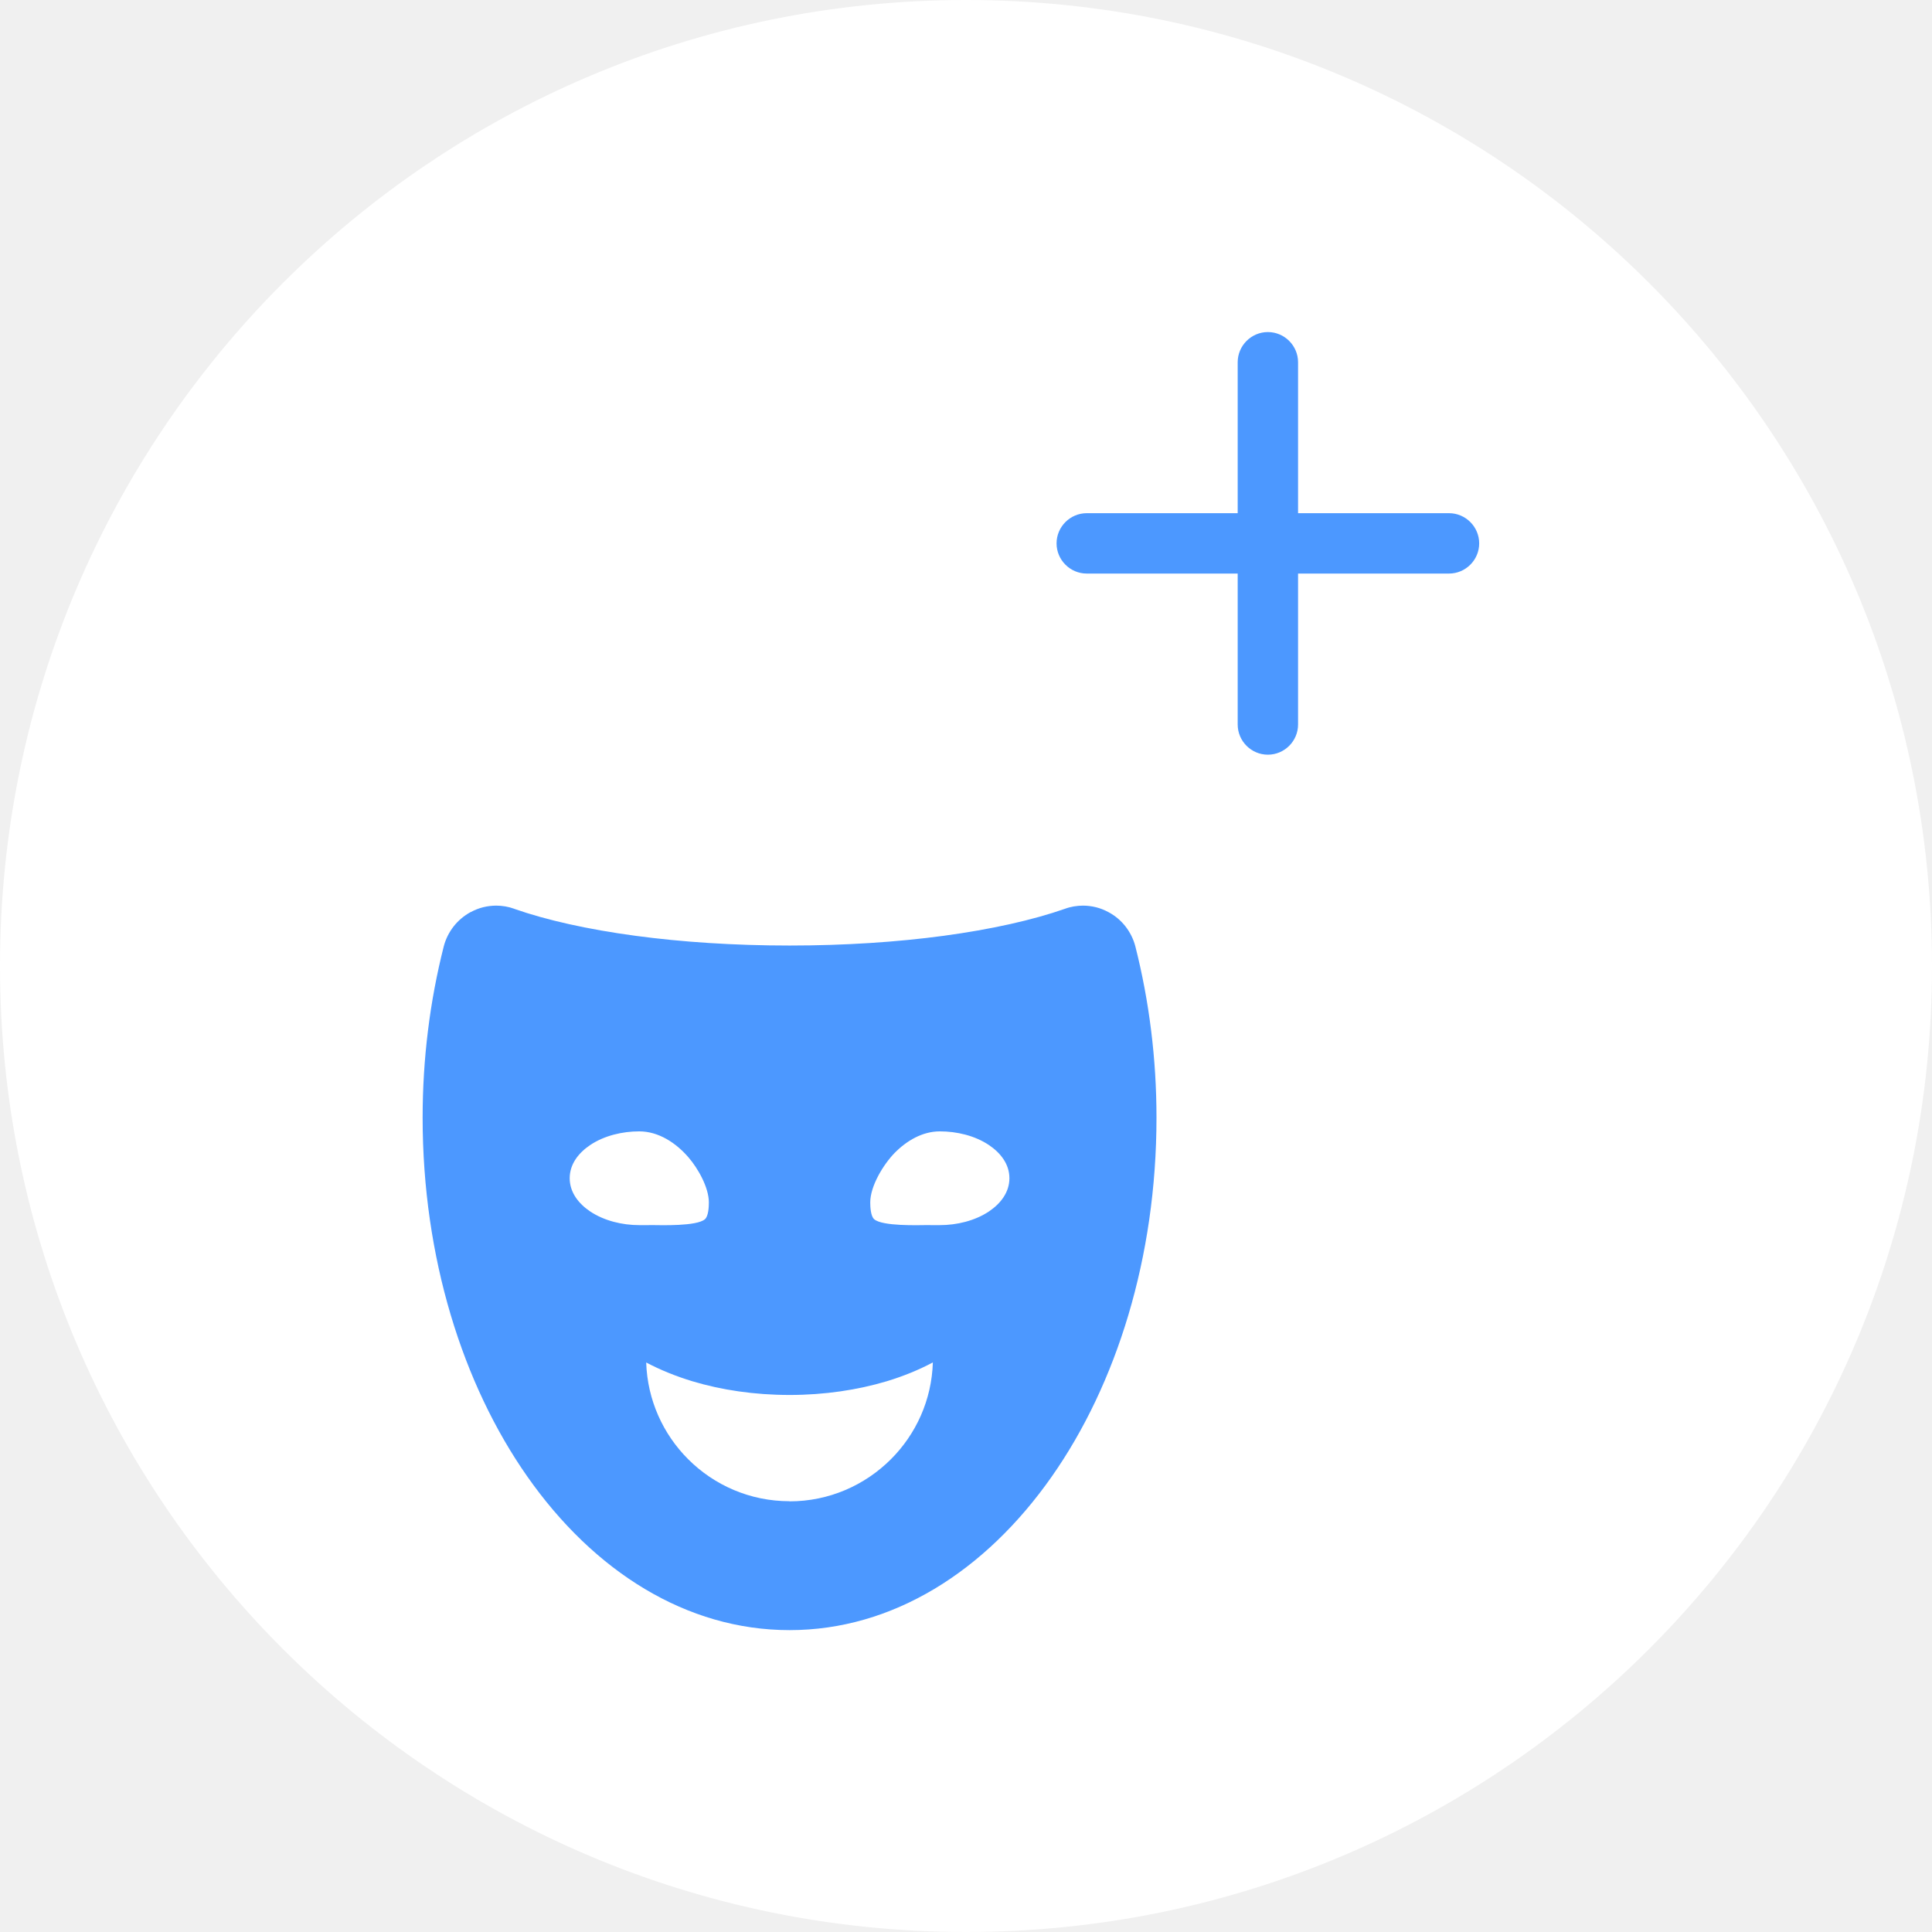
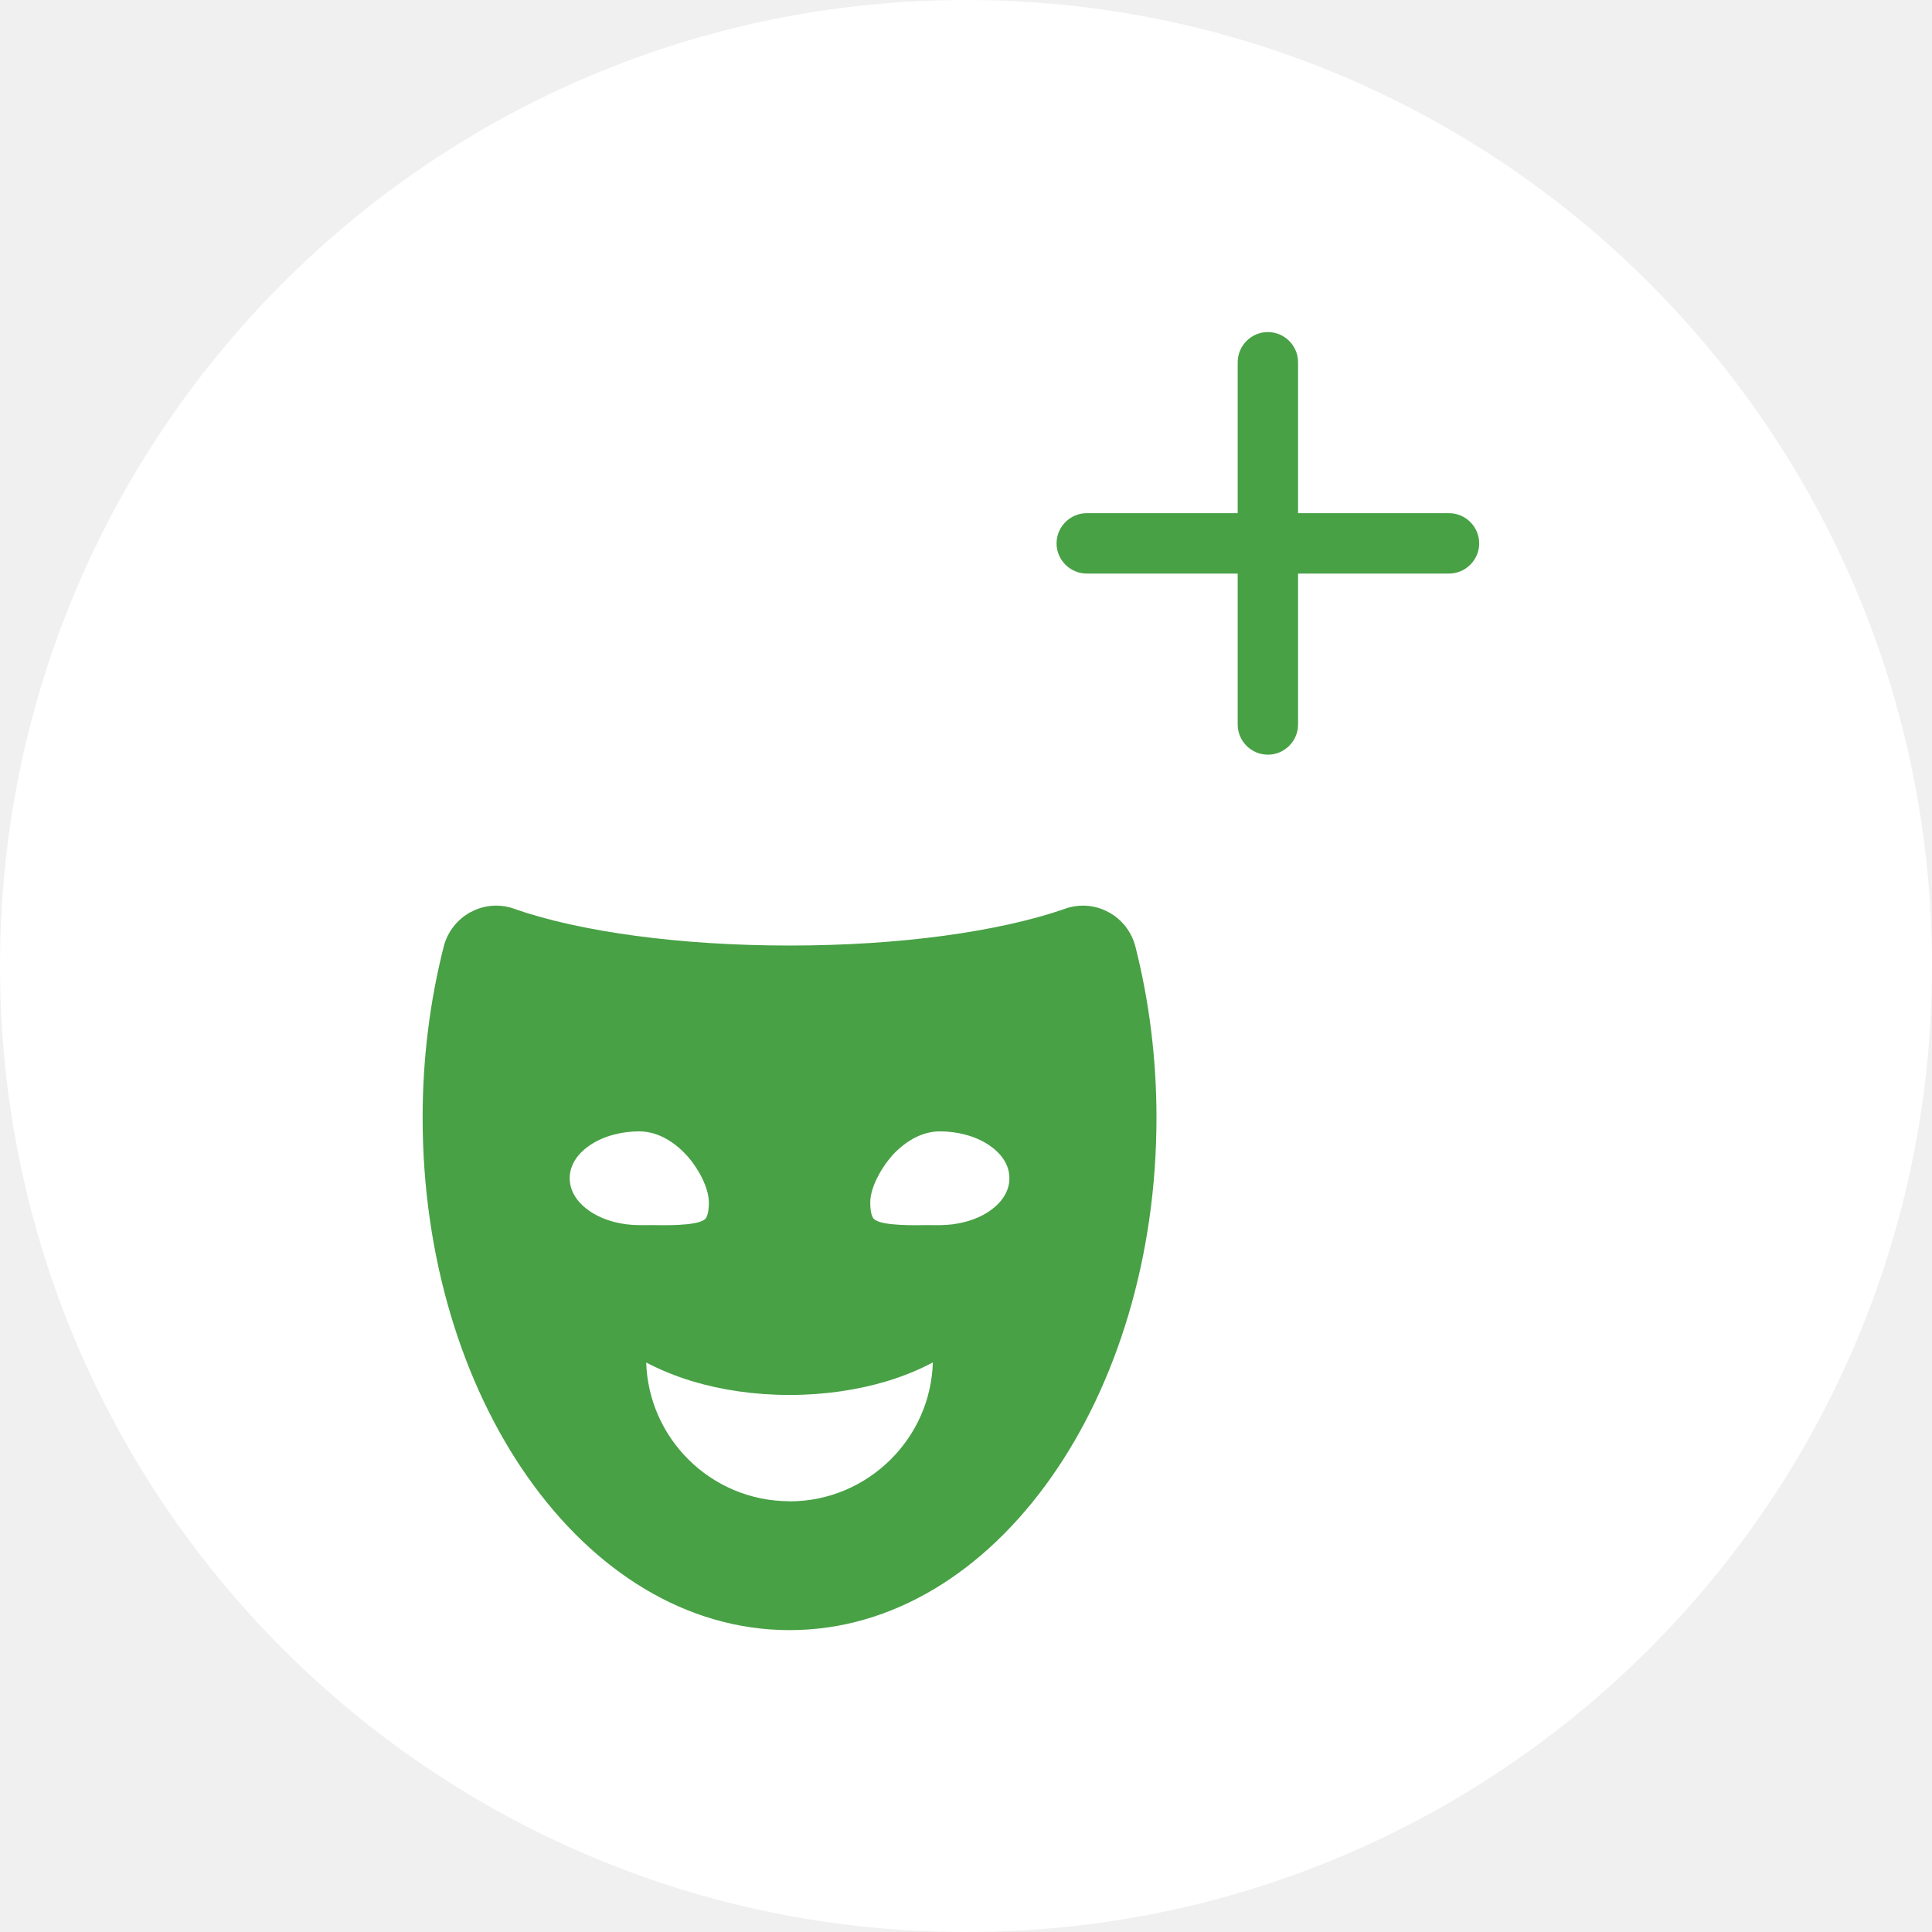
<svg xmlns="http://www.w3.org/2000/svg" width="32" height="32" viewBox="0 0 32 32" fill="none">
-   <circle cx="16" cy="16" r="16" fill="white" />
-   <path d="M24 9.5H21.5V12C21.5 12.275 21.275 12.5 21 12.5C20.725 12.5 20.5 12.275 20.5 12V9.5H18C17.725 9.5 17.5 9.275 17.5 9C17.5 8.725 17.725 8.5 18 8.5H20.5V6C20.5 5.725 20.725 5.5 21 5.5C21.275 5.5 21.5 5.725 21.5 6V8.5H24C24.275 8.5 24.5 8.725 24.5 9C24.5 9.275 24.275 9.5 24 9.5Z" fill="#4C98FF" />
-   <path d="M19.067 17.075C19.125 17.543 19.155 18.023 19.155 18.513C19.155 20.827 18.492 22.929 17.421 24.456C16.319 26.028 14.784 27 13.078 27C11.371 27 9.836 26.028 8.734 24.456C7.663 22.929 7 20.827 7 18.513C7 18.023 7.03 17.543 7.088 17.075C7.147 16.593 7.236 16.125 7.35 15.675L7.35 15.675C7.381 15.555 7.437 15.443 7.513 15.345C7.59 15.247 7.686 15.166 7.795 15.107H7.797C7.864 15.071 7.933 15.044 8.001 15.027C8.074 15.009 8.147 15 8.219 15C8.267 15 8.317 15.004 8.37 15.013C8.421 15.022 8.47 15.035 8.517 15.052L8.517 15.053C9.05 15.24 9.737 15.394 10.527 15.5C11.291 15.603 12.156 15.661 13.078 15.661C13.999 15.661 14.864 15.603 15.628 15.5C16.419 15.393 17.106 15.239 17.64 15.052L17.64 15.052C17.688 15.034 17.737 15.022 17.786 15.013H17.788C17.84 15.004 17.89 15 17.937 15C18.008 15 18.082 15.009 18.154 15.027C18.223 15.044 18.291 15.071 18.358 15.107C18.47 15.166 18.566 15.248 18.642 15.345C18.718 15.443 18.774 15.555 18.805 15.675L18.805 15.675C18.919 16.125 19.008 16.593 19.067 17.075L19.067 17.075ZM15.417 20.292C15.467 20.292 15.517 20.292 15.567 20.292C15.846 20.292 16.148 20.221 16.382 20.064C16.57 19.937 16.719 19.751 16.719 19.515C16.719 19.279 16.57 19.094 16.382 18.967C16.148 18.809 15.846 18.739 15.567 18.739C15.277 18.739 15.016 18.895 14.818 19.096C14.632 19.287 14.414 19.643 14.414 19.916C14.414 19.985 14.42 20.144 14.48 20.195C14.617 20.312 15.201 20.293 15.376 20.291C15.378 20.291 15.381 20.291 15.383 20.291C15.395 20.291 15.406 20.291 15.417 20.292L15.417 20.292ZM11.398 24.169C11.828 24.599 12.421 24.865 13.078 24.865H13.078V24.867C13.732 24.867 14.326 24.6 14.757 24.169C15.17 23.756 15.432 23.192 15.451 22.566C15.22 22.689 14.964 22.794 14.687 22.878C14.205 23.022 13.658 23.105 13.078 23.105C12.497 23.105 11.95 23.023 11.468 22.878C11.191 22.794 10.934 22.689 10.703 22.567C10.723 23.192 10.985 23.756 11.398 24.169L11.398 24.169ZM10.744 20.292C10.756 20.291 10.767 20.291 10.779 20.291C10.954 20.293 11.538 20.312 11.675 20.195C11.735 20.144 11.741 19.985 11.741 19.916C11.741 19.668 11.56 19.35 11.402 19.168C11.198 18.932 10.91 18.739 10.588 18.739C10.309 18.739 10.007 18.809 9.773 18.967C9.585 19.094 9.436 19.279 9.436 19.515C9.436 19.751 9.585 19.937 9.773 20.064C10.007 20.221 10.309 20.292 10.588 20.292C10.64 20.292 10.692 20.292 10.744 20.292L10.744 20.292Z" fill="#4C98FF" />
+   <path d="M16 32C24.837 32 32 24.837 32 16C32 7.163 24.837 0 16 0C7.163 0 0 7.163 0 16C0 24.837 7.163 32 16 32Z" fill="white" />
+   <path d="M24 9.5H21.5V12C21.5 12.275 21.275 12.5 21 12.5C20.725 12.5 20.5 12.275 20.5 12V9.5H18C17.725 9.5 17.5 9.275 17.5 9C17.5 8.725 17.725 8.5 18 8.5H20.5V6C20.5 5.725 20.725 5.5 21 5.5C21.275 5.5 21.5 5.725 21.5 6V8.5H24C24.275 8.5 24.5 8.725 24.5 9C24.5 9.275 24.275 9.5 24 9.5Z" fill="#48A145" />
+   <path d="M19.067 17.075C19.125 17.543 19.155 18.023 19.155 18.513C19.155 20.827 18.492 22.929 17.421 24.456C16.319 26.028 14.784 27 13.078 27C11.371 27 9.836 26.028 8.734 24.456C7.663 22.929 7 20.827 7 18.513C7 18.023 7.03 17.543 7.088 17.075C7.147 16.593 7.236 16.125 7.35 15.675L7.35 15.675C7.381 15.555 7.437 15.443 7.513 15.345C7.59 15.247 7.686 15.166 7.795 15.107H7.797C7.864 15.071 7.933 15.044 8.001 15.027C8.074 15.009 8.147 15 8.219 15C8.267 15 8.317 15.004 8.37 15.013C8.421 15.022 8.47 15.035 8.517 15.052L8.517 15.053C9.05 15.24 9.737 15.394 10.527 15.5C11.291 15.603 12.156 15.661 13.078 15.661C13.999 15.661 14.864 15.603 15.628 15.5C16.419 15.393 17.106 15.239 17.64 15.052L17.64 15.052C17.688 15.034 17.737 15.022 17.786 15.013H17.788C17.84 15.004 17.89 15 17.937 15C18.008 15 18.082 15.009 18.154 15.027C18.223 15.044 18.291 15.071 18.358 15.107C18.47 15.166 18.566 15.248 18.642 15.345C18.718 15.443 18.774 15.555 18.805 15.675L18.805 15.675C18.919 16.125 19.008 16.593 19.067 17.075ZM15.417 20.292C15.467 20.292 15.517 20.292 15.567 20.292C15.846 20.292 16.148 20.221 16.382 20.064C16.57 19.937 16.719 19.751 16.719 19.515C16.719 19.279 16.57 19.094 16.382 18.967C16.148 18.809 15.846 18.739 15.567 18.739C15.277 18.739 15.016 18.895 14.818 19.096C14.632 19.287 14.414 19.643 14.414 19.916C14.414 19.985 14.42 20.144 14.48 20.195C14.617 20.312 15.201 20.293 15.376 20.291C15.378 20.291 15.381 20.291 15.383 20.291C15.395 20.291 15.406 20.291 15.417 20.292ZM11.398 24.169C11.828 24.599 12.421 24.865 13.078 24.865H13.078V24.867C13.732 24.867 14.326 24.6 14.757 24.169C15.17 23.756 15.432 23.192 15.451 22.566C15.22 22.689 14.964 22.794 14.687 22.878C14.205 23.022 13.658 23.105 13.078 23.105C12.497 23.105 11.95 23.023 11.468 22.878C11.191 22.794 10.934 22.689 10.703 22.567C10.723 23.192 10.985 23.756 11.398 24.169ZM10.744 20.292C10.756 20.291 10.767 20.291 10.779 20.291C10.954 20.293 11.538 20.312 11.675 20.195C11.735 20.144 11.741 19.985 11.741 19.916C11.741 19.668 11.56 19.35 11.402 19.168C11.198 18.932 10.91 18.739 10.588 18.739C10.309 18.739 10.007 18.809 9.773 18.967C9.585 19.094 9.436 19.279 9.436 19.515C9.436 19.751 9.585 19.937 9.773 20.064C10.007 20.221 10.309 20.292 10.588 20.292C10.64 20.292 10.692 20.292 10.744 20.292Z" fill="#48A145" />
</svg>
